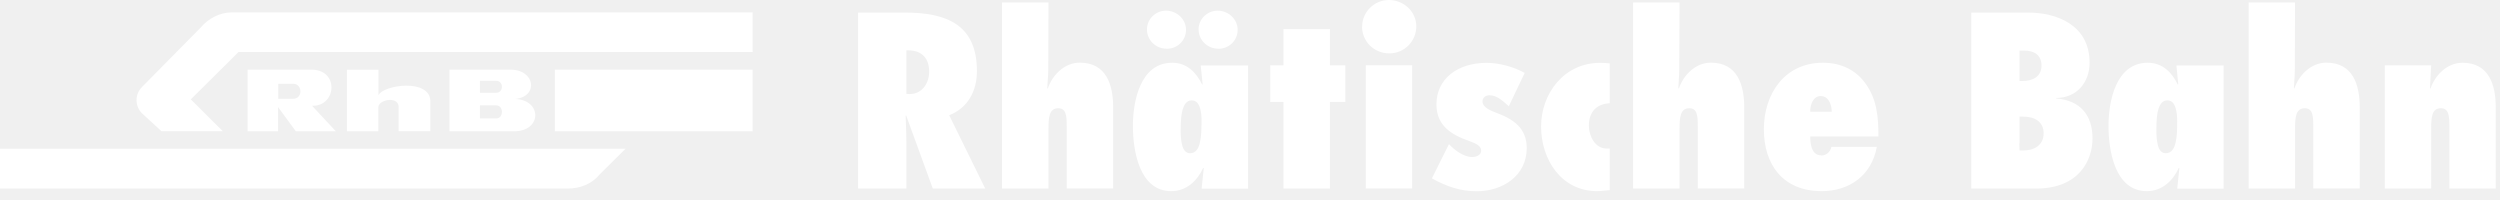
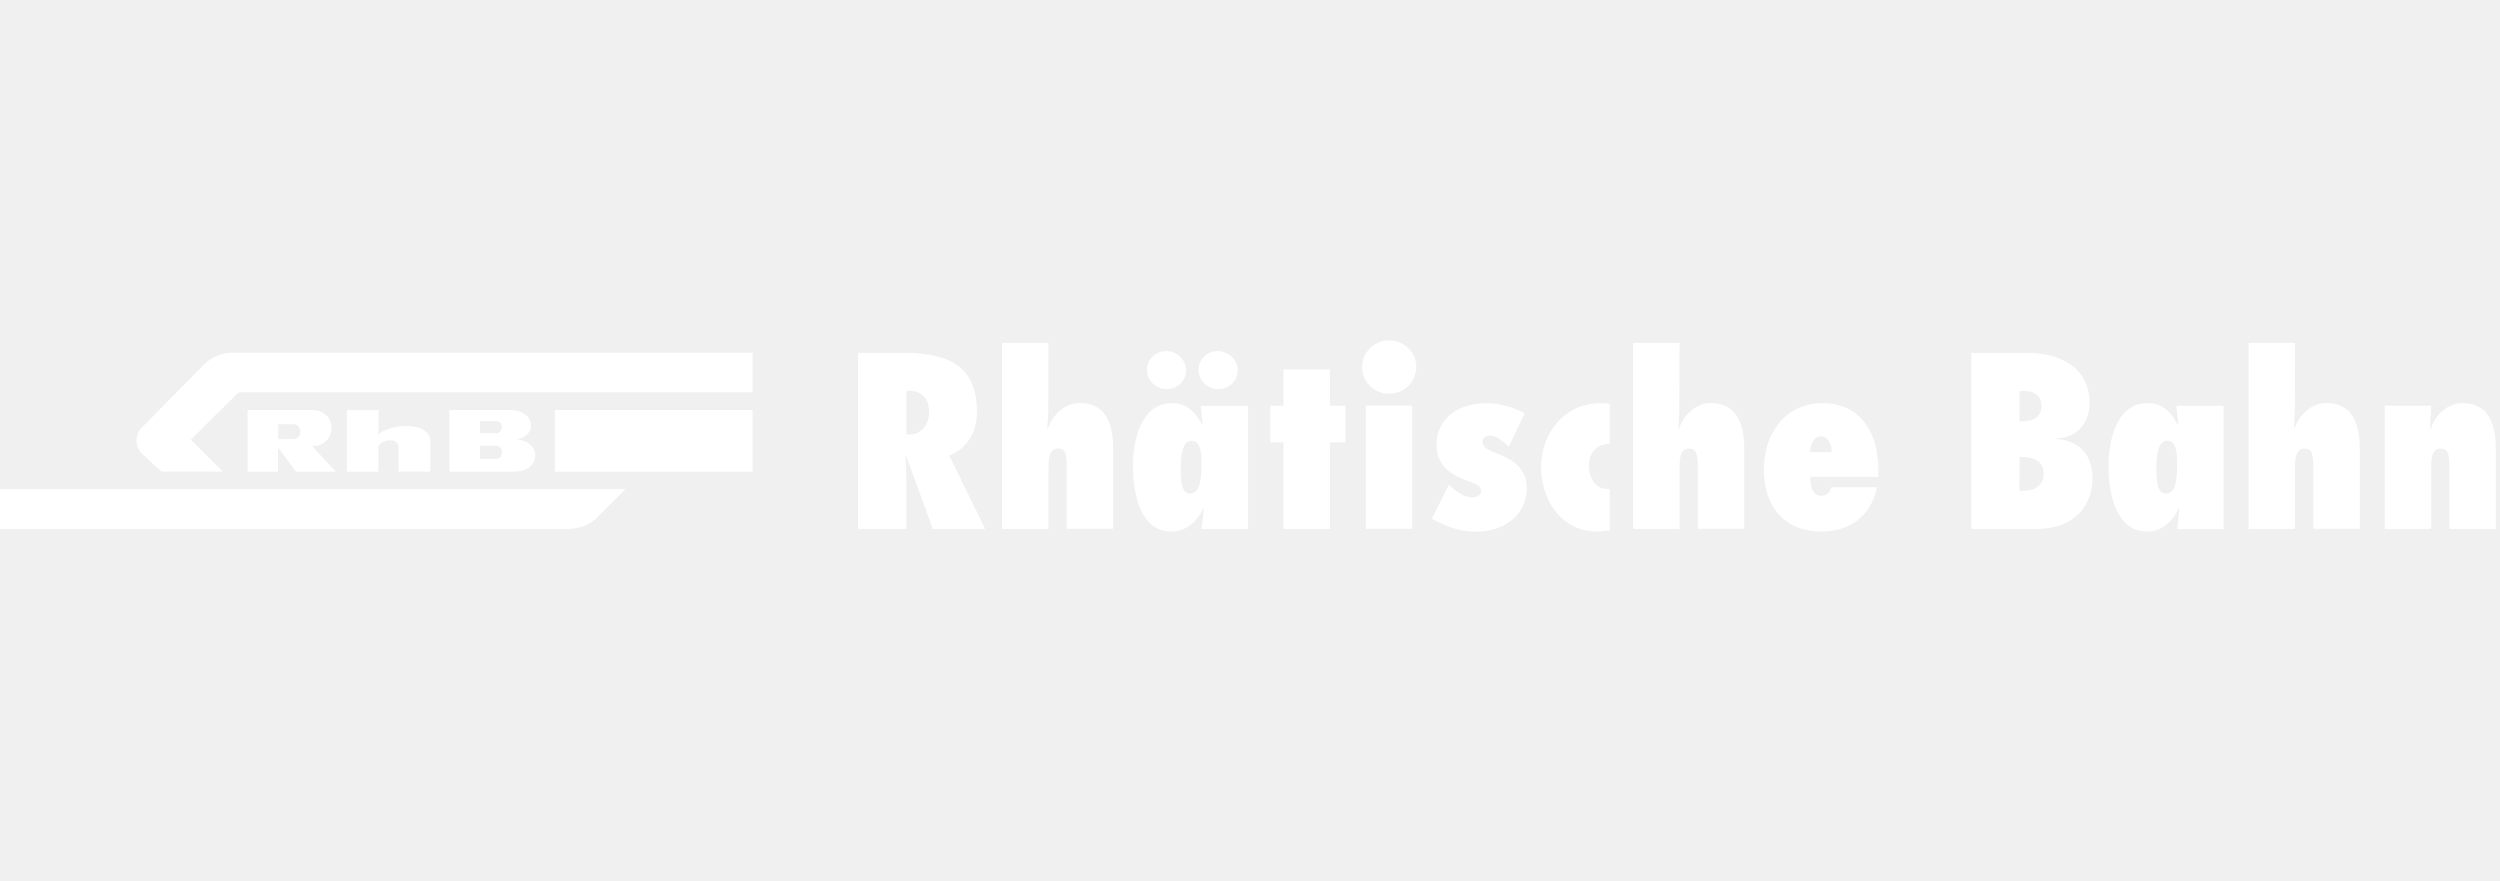
- <svg xmlns="http://www.w3.org/2000/svg" width="213" height="17" viewBox="0 0 213 17" fill="none">
-   <g clip-path="url(#clip0_1891_8360)">
-     <path d="M118.331 0C117.081 0 116.055 1.028 116.055 2.261H116.046C116.046 3.536 117.072 4.548 118.366 4.548C119.659 4.548 120.668 3.51 120.668 2.244C120.668 0.978 119.582 0 118.331 0ZM120.315 5.559H116.365V16.056H120.315V5.559ZM90.883 16.056V10.752C90.883 9.86 90.84 9.223 90.159 9.223C89.374 9.223 89.331 10.039 89.331 11.016V16.065H85.373V0.212H89.331L89.313 5.916C89.313 6.255 89.289 6.588 89.265 6.921C89.251 7.114 89.237 7.309 89.227 7.505L89.27 7.548C89.65 6.409 90.684 5.338 91.995 5.338C94.272 5.338 94.841 7.25 94.841 9.137V16.056H90.883ZM83.941 16.065L80.871 9.818C82.501 9.18 83.234 7.71 83.234 6.061C83.234 2.099 80.655 1.071 77.085 1.071H73.11V16.065H77.223V12.07C77.223 11.608 77.206 11.151 77.19 10.692C77.179 10.415 77.17 10.137 77.163 9.86L77.197 9.818L79.474 16.065H83.941ZM77.223 4.293C78.353 4.233 79.164 4.794 79.164 6.103C79.164 7.08 78.577 8.015 77.491 8.015L77.223 7.998V4.293ZM105.448 2.542C105.448 3.442 104.724 4.157 103.792 4.157V4.148C102.87 4.148 102.119 3.417 102.119 2.499C102.119 1.641 102.835 0.909 103.749 0.909C104.663 0.909 105.448 1.641 105.448 2.542ZM102.3 5.567L102.464 7.174L102.43 7.216C101.921 6.179 101.136 5.346 99.868 5.346C97.144 5.346 96.523 8.645 96.523 10.719C96.523 12.793 97.049 16.286 99.791 16.286C101.084 16.286 102.007 15.411 102.516 14.297L102.559 14.339L102.378 16.073H106.336V5.576H102.318L102.3 5.567ZM102.361 10.676C102.361 10.973 102.361 11.569 102.24 12.104C102.137 12.623 101.895 13.056 101.395 13.056C101.015 13.056 100.809 12.742 100.714 12.342C100.61 11.925 100.593 11.45 100.593 11.152C100.593 10.812 100.593 10.158 100.696 9.605C100.817 9.027 101.041 8.551 101.524 8.551C102.007 8.551 102.188 8.95 102.292 9.401C102.387 9.835 102.378 10.302 102.369 10.591V10.676H102.361ZM101.05 2.542C101.05 3.442 100.326 4.157 99.394 4.157V4.148C99.174 4.149 98.956 4.107 98.753 4.025C98.549 3.942 98.364 3.821 98.209 3.668C98.053 3.514 97.93 3.332 97.846 3.131C97.763 2.931 97.72 2.716 97.721 2.499C97.721 1.641 98.437 0.909 99.351 0.909C100.265 0.909 101.05 1.641 101.05 2.542ZM109.354 16.065V8.687H108.225V5.567H109.354V2.482H113.313V5.567H114.623V8.687H113.313V16.065H109.354ZM123.454 12.283C123.919 12.784 124.704 13.379 125.429 13.379C125.773 13.379 126.196 13.217 126.196 12.844C126.196 12.47 125.851 12.248 125.17 12.011C123.618 11.475 122.384 10.676 122.384 8.891C122.384 6.723 124.178 5.355 126.662 5.355C127.731 5.355 128.981 5.695 129.904 6.213L128.55 9.053L128.498 9.005L128.453 8.965C128.011 8.567 127.513 8.117 126.895 8.117C126.61 8.117 126.308 8.296 126.308 8.636C126.308 9.16 127.041 9.439 127.469 9.602L127.498 9.614C128.93 10.149 130.077 10.905 130.077 12.614C130.077 14.977 128.024 16.294 125.825 16.294C124.368 16.294 123.247 15.878 121.996 15.198L123.445 12.291L123.454 12.283ZM136.687 16.242C136.839 16.225 136.992 16.208 137.148 16.201V12.656H136.889C135.872 12.656 135.371 11.543 135.371 10.71C135.371 9.588 135.975 8.857 137.148 8.797V5.397C136.863 5.372 136.605 5.355 136.32 5.355C133.259 5.355 131.301 7.973 131.301 10.778C131.301 13.583 133.017 16.286 136.079 16.286C136.285 16.286 136.486 16.264 136.687 16.242ZM144.65 16.065V10.752C144.65 9.86 144.607 9.223 143.926 9.223C143.141 9.223 143.098 10.039 143.098 11.016V16.065H139.14V0.212H143.098L143.072 5.916C143.072 6.227 143.051 6.533 143.032 6.839V6.84C143.016 7.061 143.001 7.282 142.995 7.505L143.038 7.548C143.417 6.409 144.452 5.338 145.763 5.338C148.039 5.338 148.608 7.25 148.608 9.137V16.056H144.659L144.65 16.065ZM154.231 11.628C154.231 12.24 154.334 13.235 155.162 13.235L155.171 13.252C155.611 13.252 155.956 12.928 156.033 12.512H159.905C159.465 14.934 157.586 16.286 155.205 16.286C151.911 16.286 150.281 14.025 150.281 11.016C150.281 8.007 152.041 5.346 155.309 5.346C156.939 5.346 158.129 6.018 158.896 7.055C159.922 8.424 160.043 9.979 160.043 11.628H154.231ZM156.068 9.52C156.051 8.942 155.826 8.185 155.119 8.185C154.455 8.185 154.214 8.985 154.231 9.52H156.068ZM175.186 8.389V8.347C176.919 8.347 178.032 7.038 178.032 5.346C178.032 2.108 175.212 1.071 172.789 1.071H167.951V16.065H173.479C177.152 16.065 178.282 13.634 178.282 11.79C178.282 9.784 177.213 8.551 175.195 8.389H175.186ZM172.401 12.818H172.064L172.047 12.206H172.064V9.937H172.383C173.332 9.937 174.117 10.353 174.117 11.364C174.117 12.376 173.306 12.818 172.401 12.818ZM172.056 4.309H172.461C173.306 4.309 173.936 4.684 173.936 5.585C173.936 6.562 173.151 6.902 172.306 6.902H172.064V4.318L172.056 4.309ZM185.586 7.174L185.431 5.567L185.439 5.576H189.449V16.073H185.5L185.681 14.339L185.638 14.297C185.129 15.411 184.206 16.286 182.913 16.286C180.17 16.286 179.644 12.793 179.644 10.719C179.644 8.645 180.265 5.346 182.99 5.346C184.258 5.346 185.051 6.179 185.551 7.216L185.586 7.174ZM185.37 12.104C185.491 11.569 185.491 10.973 185.491 10.676V10.591C185.5 10.302 185.508 9.835 185.413 9.401C185.31 8.95 185.129 8.551 184.646 8.551C184.163 8.551 183.939 9.027 183.818 9.605C183.723 10.158 183.723 10.812 183.723 11.152C183.723 11.45 183.741 11.925 183.844 12.342C183.939 12.742 184.137 13.056 184.525 13.056C185.025 13.056 185.267 12.623 185.37 12.104ZM197.09 16.065V10.752C197.09 9.86 197.047 9.223 196.365 9.223C195.581 9.223 195.537 10.039 195.537 11.016V16.065H191.588V0.212H195.537L195.52 5.916C195.52 6.227 195.5 6.533 195.48 6.839C195.465 7.06 195.449 7.281 195.443 7.505L195.477 7.548C195.857 6.409 196.891 5.338 198.202 5.338C200.487 5.338 201.048 7.25 201.048 9.137V16.056H197.098L197.09 16.065ZM207.076 7.556L207.033 7.514L207.136 5.567H203.186V16.065H207.136V11.016C207.136 9.937 207.196 9.223 207.964 9.223C208.628 9.223 208.688 9.86 208.688 10.752V16.065H212.638V9.146C212.638 7.259 212.077 5.346 209.801 5.346C208.49 5.346 207.455 6.418 207.076 7.556ZM32.252 8.101C32.683 7.225 36.633 6.664 36.667 8.619V11.178H33.959V9.027C33.864 8.168 32.174 8.508 32.235 9.18V11.186H29.561V5.941H32.243V8.101H32.252ZM64.124 5.933H47.274V11.186H64.124V5.933Z" fill="white" />
-     <path d="M64.133 4.428H20.326L16.255 8.466L18.98 11.178H13.755L12.099 9.656C11.478 9.036 11.478 8.033 12.099 7.412L17.109 2.337C17.738 1.589 18.713 1.054 19.765 1.054H64.124V4.42L64.133 4.428ZM48.404 16.065C49.387 16.056 50.404 15.7 51.068 14.883L53.293 12.674H0V16.065H48.404Z" fill="white" />
-     <path d="M26.586 9.01H26.655C28.673 9.018 28.906 5.941 26.535 5.933H21.093V11.186H23.689V9.12L25.206 11.186H28.613L26.586 9.01ZM24.982 8.415H23.706V7.14H24.991C25.776 7.14 25.819 8.415 24.982 8.415ZM42.281 10.089H40.893V8.976H42.272C42.928 8.976 42.928 10.089 42.281 10.089ZM40.893 6.885H42.272C42.928 6.885 42.928 7.905 42.272 7.905H40.893V6.885ZM43.911 8.432C45.894 8.22 45.61 5.933 43.48 5.933H38.297V11.186H43.799C46.17 11.186 46.205 8.543 43.919 8.432" fill="white" />
+ <svg xmlns="http://www.w3.org/2000/svg" width="213" height="75" viewBox="0 0 213 75" fill="none">
+   <g clip-path="url(#clip0_1908_1197)">
+     <path d="M118.331 29C117.081 29 116.055 30.029 116.055 31.261H116.046C116.046 32.536 117.072 33.547 118.366 33.547C119.659 33.547 120.668 32.511 120.668 31.244C120.668 29.977 119.582 29 118.331 29ZM120.315 34.559H116.365V45.056H120.315V34.559ZM90.883 45.056V39.752C90.883 38.86 90.84 38.222 90.159 38.222C89.374 38.222 89.331 39.038 89.331 40.016V45.065H85.373V29.212H89.331L89.313 34.916C89.313 35.255 89.289 35.587 89.265 35.921C89.251 36.114 89.237 36.309 89.227 36.505L89.27 36.548C89.65 35.409 90.684 34.338 91.995 34.338C94.272 34.338 94.841 36.251 94.841 38.138V45.056H90.883ZM83.941 45.065L80.871 38.818C82.501 38.18 83.234 36.709 83.234 35.06C83.234 31.099 80.655 30.071 77.085 30.071H73.11V45.065H77.223V41.07C77.223 40.608 77.206 40.151 77.19 39.692C77.179 39.415 77.17 39.137 77.163 38.86L77.197 38.818L79.474 45.065H83.941ZM77.223 33.292C78.353 33.233 79.164 33.794 79.164 35.103C79.164 36.081 78.577 37.016 77.491 37.016L77.223 36.998V33.292ZM105.448 31.541C105.448 32.443 104.724 33.157 103.792 33.157V33.148C102.87 33.148 102.119 32.417 102.119 31.499C102.119 30.64 102.835 29.91 103.749 29.91C104.663 29.91 105.448 30.64 105.448 31.541ZM102.3 34.568L102.464 36.174L102.43 36.217C101.921 35.179 101.136 34.346 99.868 34.346C97.144 34.346 96.523 37.645 96.523 39.718C96.523 41.792 97.049 45.286 99.791 45.286C101.084 45.286 102.007 44.41 102.516 43.297L102.559 43.34L102.378 45.074H106.336V34.576H102.318L102.3 34.568ZM102.361 39.676C102.361 39.974 102.361 40.569 102.24 41.104C102.137 41.623 101.895 42.056 101.395 42.056C101.015 42.056 100.809 41.742 100.714 41.342C100.61 40.925 100.593 40.45 100.593 40.152C100.593 39.812 100.593 39.157 100.696 38.605C100.817 38.027 101.041 37.551 101.524 37.551C102.007 37.551 102.188 37.95 102.292 38.401C102.387 38.834 102.378 39.302 102.369 39.591V39.676H102.361ZM101.05 31.541C101.05 32.443 100.326 33.157 99.394 33.157V33.148C99.174 33.149 98.956 33.107 98.753 33.025C98.549 32.942 98.364 32.821 98.209 32.667C98.053 32.514 97.93 32.332 97.846 32.131C97.763 31.931 97.72 31.716 97.721 31.499C97.721 30.64 98.437 29.91 99.351 29.91C100.265 29.91 101.05 30.64 101.05 31.541ZM109.354 45.065V37.687H108.225V34.568H109.354V31.482H113.313V34.568H114.623V37.687H113.313V45.065H109.354ZM123.454 41.282C123.919 41.784 124.704 42.379 125.429 42.379C125.773 42.379 126.196 42.218 126.196 41.843C126.196 41.469 125.851 41.248 125.17 41.011C123.618 40.475 122.384 39.676 122.384 37.891C122.384 35.724 124.178 34.355 126.662 34.355C127.731 34.355 128.981 34.695 129.904 35.214L128.55 38.053L128.498 38.005L128.453 37.965C128.011 37.567 127.513 37.117 126.895 37.117C126.61 37.117 126.308 37.296 126.308 37.636C126.308 38.16 127.041 38.439 127.469 38.602L127.498 38.614C128.93 39.149 130.077 39.906 130.077 41.614C130.077 43.977 128.024 45.294 125.825 45.294C124.368 45.294 123.247 44.878 121.996 44.198L123.445 41.291L123.454 41.282ZM136.687 45.242C136.839 45.225 136.992 45.208 137.148 45.201V41.657H136.889C135.872 41.657 135.371 40.543 135.371 39.71C135.371 38.588 135.975 37.857 137.148 37.797V34.398C136.863 34.372 136.605 34.355 136.32 34.355C133.259 34.355 131.301 36.973 131.301 39.778C131.301 42.583 133.017 45.286 136.079 45.286C136.285 45.286 136.486 45.264 136.687 45.242ZM144.65 45.065V39.752C144.65 38.86 144.607 38.222 143.926 38.222C143.141 38.222 143.098 39.038 143.098 40.016V45.065H139.14V29.212H143.098L143.072 34.916C143.072 35.227 143.051 35.533 143.032 35.839V35.84C143.016 36.061 143.001 36.282 142.995 36.505L143.038 36.548C143.417 35.409 144.452 34.338 145.763 34.338C148.039 34.338 148.608 36.251 148.608 38.138V45.056H144.659L144.65 45.065ZM154.231 40.628C154.231 41.24 154.334 42.234 155.162 42.234L155.171 42.252C155.611 42.252 155.956 41.928 156.033 41.512H159.905C159.465 43.934 157.586 45.286 155.205 45.286C151.911 45.286 150.281 43.025 150.281 40.016C150.281 37.007 152.041 34.346 155.309 34.346C156.939 34.346 158.129 35.018 158.896 36.055C159.922 37.423 160.043 38.979 160.043 40.628H154.231ZM156.068 38.52C156.051 37.942 155.826 37.185 155.119 37.185C154.455 37.185 154.214 37.984 154.231 38.52H156.068ZM175.186 37.389V37.347C176.919 37.347 178.032 36.038 178.032 34.346C178.032 31.108 175.212 30.071 172.789 30.071H167.951V45.065H173.479C177.152 45.065 178.282 42.634 178.282 40.789C178.282 38.783 177.213 37.551 175.195 37.389H175.186ZM172.401 41.818H172.064L172.047 41.206H172.064V38.937H172.383C173.332 38.937 174.117 39.353 174.117 40.364C174.117 41.376 173.306 41.818 172.401 41.818ZM172.056 33.309H172.461C173.306 33.309 173.936 33.684 173.936 34.584C173.936 35.562 173.151 35.902 172.306 35.902H172.064V33.318L172.056 33.309ZM185.586 36.174L185.431 34.568L185.439 34.576H189.449V45.074H185.5L185.681 43.34L185.638 43.297C185.129 44.41 184.206 45.286 182.913 45.286C180.17 45.286 179.644 41.792 179.644 39.718C179.644 37.645 180.265 34.346 182.99 34.346C184.258 34.346 185.051 35.179 185.551 36.217L185.586 36.174ZM185.37 41.104C185.491 40.569 185.491 39.974 185.491 39.676V39.591C185.5 39.302 185.508 38.834 185.413 38.401C185.31 37.95 185.129 37.551 184.646 37.551C184.163 37.551 183.939 38.027 183.818 38.605C183.723 39.157 183.723 39.812 183.723 40.152C183.723 40.45 183.741 40.925 183.844 41.342C183.939 41.742 184.137 42.056 184.525 42.056C185.025 42.056 185.267 41.623 185.37 41.104ZM197.09 45.065V39.752C197.09 38.86 197.047 38.222 196.365 38.222C195.581 38.222 195.537 39.038 195.537 40.016V45.065H191.588V29.212H195.537L195.52 34.916C195.52 35.227 195.5 35.533 195.48 35.839C195.465 36.06 195.449 36.281 195.443 36.505L195.477 36.548C195.857 35.409 196.891 34.338 198.202 34.338C200.487 34.338 201.048 36.251 201.048 38.138V45.056H197.098L197.09 45.065ZM207.076 36.556L207.033 36.514L207.136 34.568H203.186V45.065H207.136V40.016C207.136 38.937 207.196 38.222 207.964 38.222C208.628 38.222 208.688 38.86 208.688 39.752V45.065H212.638V38.146C212.638 36.259 212.077 34.346 209.801 34.346C208.49 34.346 207.455 35.417 207.076 36.556ZM32.252 37.1C32.683 36.225 36.633 35.664 36.667 37.619V40.178H33.959V38.027C33.864 37.169 32.174 37.508 32.235 38.18V40.186H29.561V34.941H32.243V37.1H32.252ZM64.124 34.933H47.274V40.186H64.124V34.933Z" fill="white" />
+     <path d="M64.133 33.428H20.326L16.255 37.466L18.98 40.178H13.755L12.099 38.656C11.478 38.035 11.478 37.032 12.099 36.412L17.109 31.337C17.738 30.59 18.713 30.054 19.765 30.054H64.124V33.42L64.133 33.428ZM48.404 45.065C49.387 45.056 50.404 44.7 51.068 43.883L53.293 41.673H0V45.065H48.404Z" fill="white" />
+     <path d="M26.586 38.01H26.655C28.673 38.019 28.906 34.941 26.535 34.933H21.093V40.186H23.689V38.12L25.206 40.186H28.613L26.586 38.01ZM24.982 37.415H23.706V36.14H24.991C25.776 36.14 25.819 37.415 24.982 37.415ZM42.281 39.09H40.893V37.976H42.272C42.928 37.976 42.928 39.09 42.281 39.09ZM40.893 35.885H42.272C42.928 35.885 42.928 36.905 42.272 36.905H40.893V35.885ZM43.911 37.432C45.894 37.219 45.61 34.933 43.48 34.933H38.297V40.186H43.799C46.17 40.186 46.205 37.542 43.919 37.432" fill="white" />
  </g>
  <defs>
-     <clipPath id="clip0_1891_8360">
-       <rect width="213" height="17" fill="white" />
+     <clipPath id="clip0_1908_1197">
+       <rect width="213" height="17" fill="white" transform="translate(0 29)" />
    </clipPath>
  </defs>
</svg>
